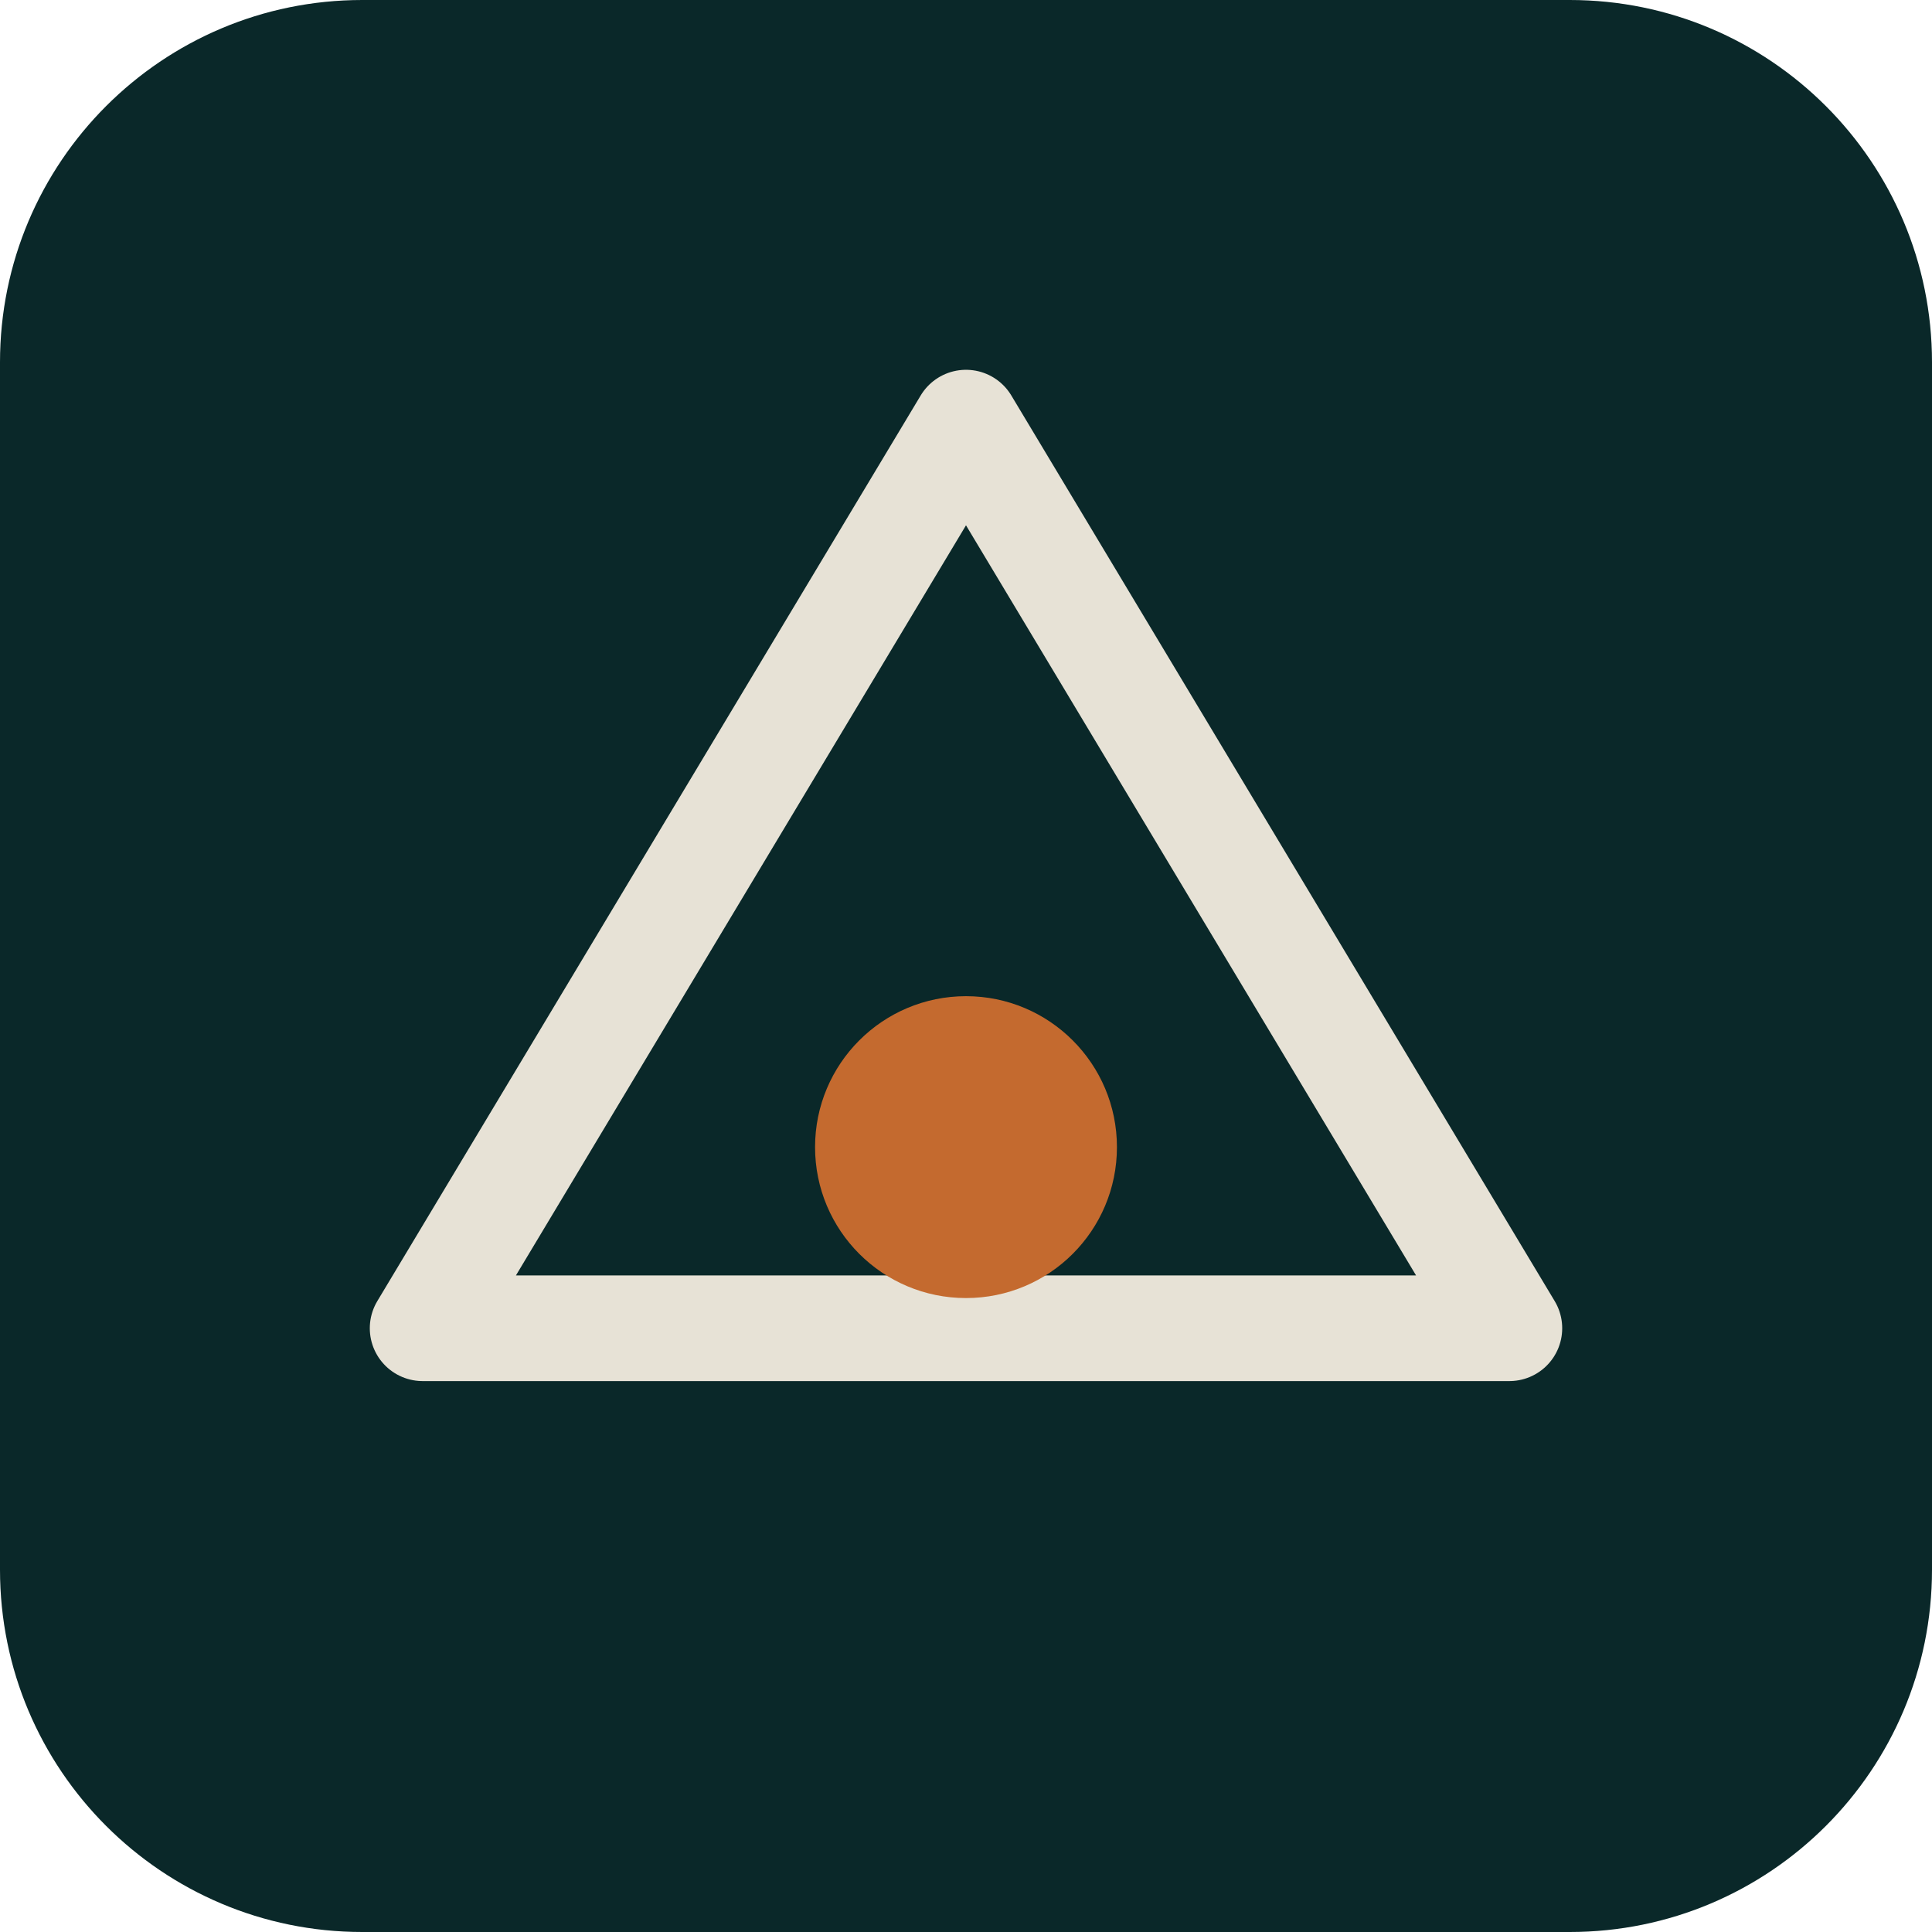
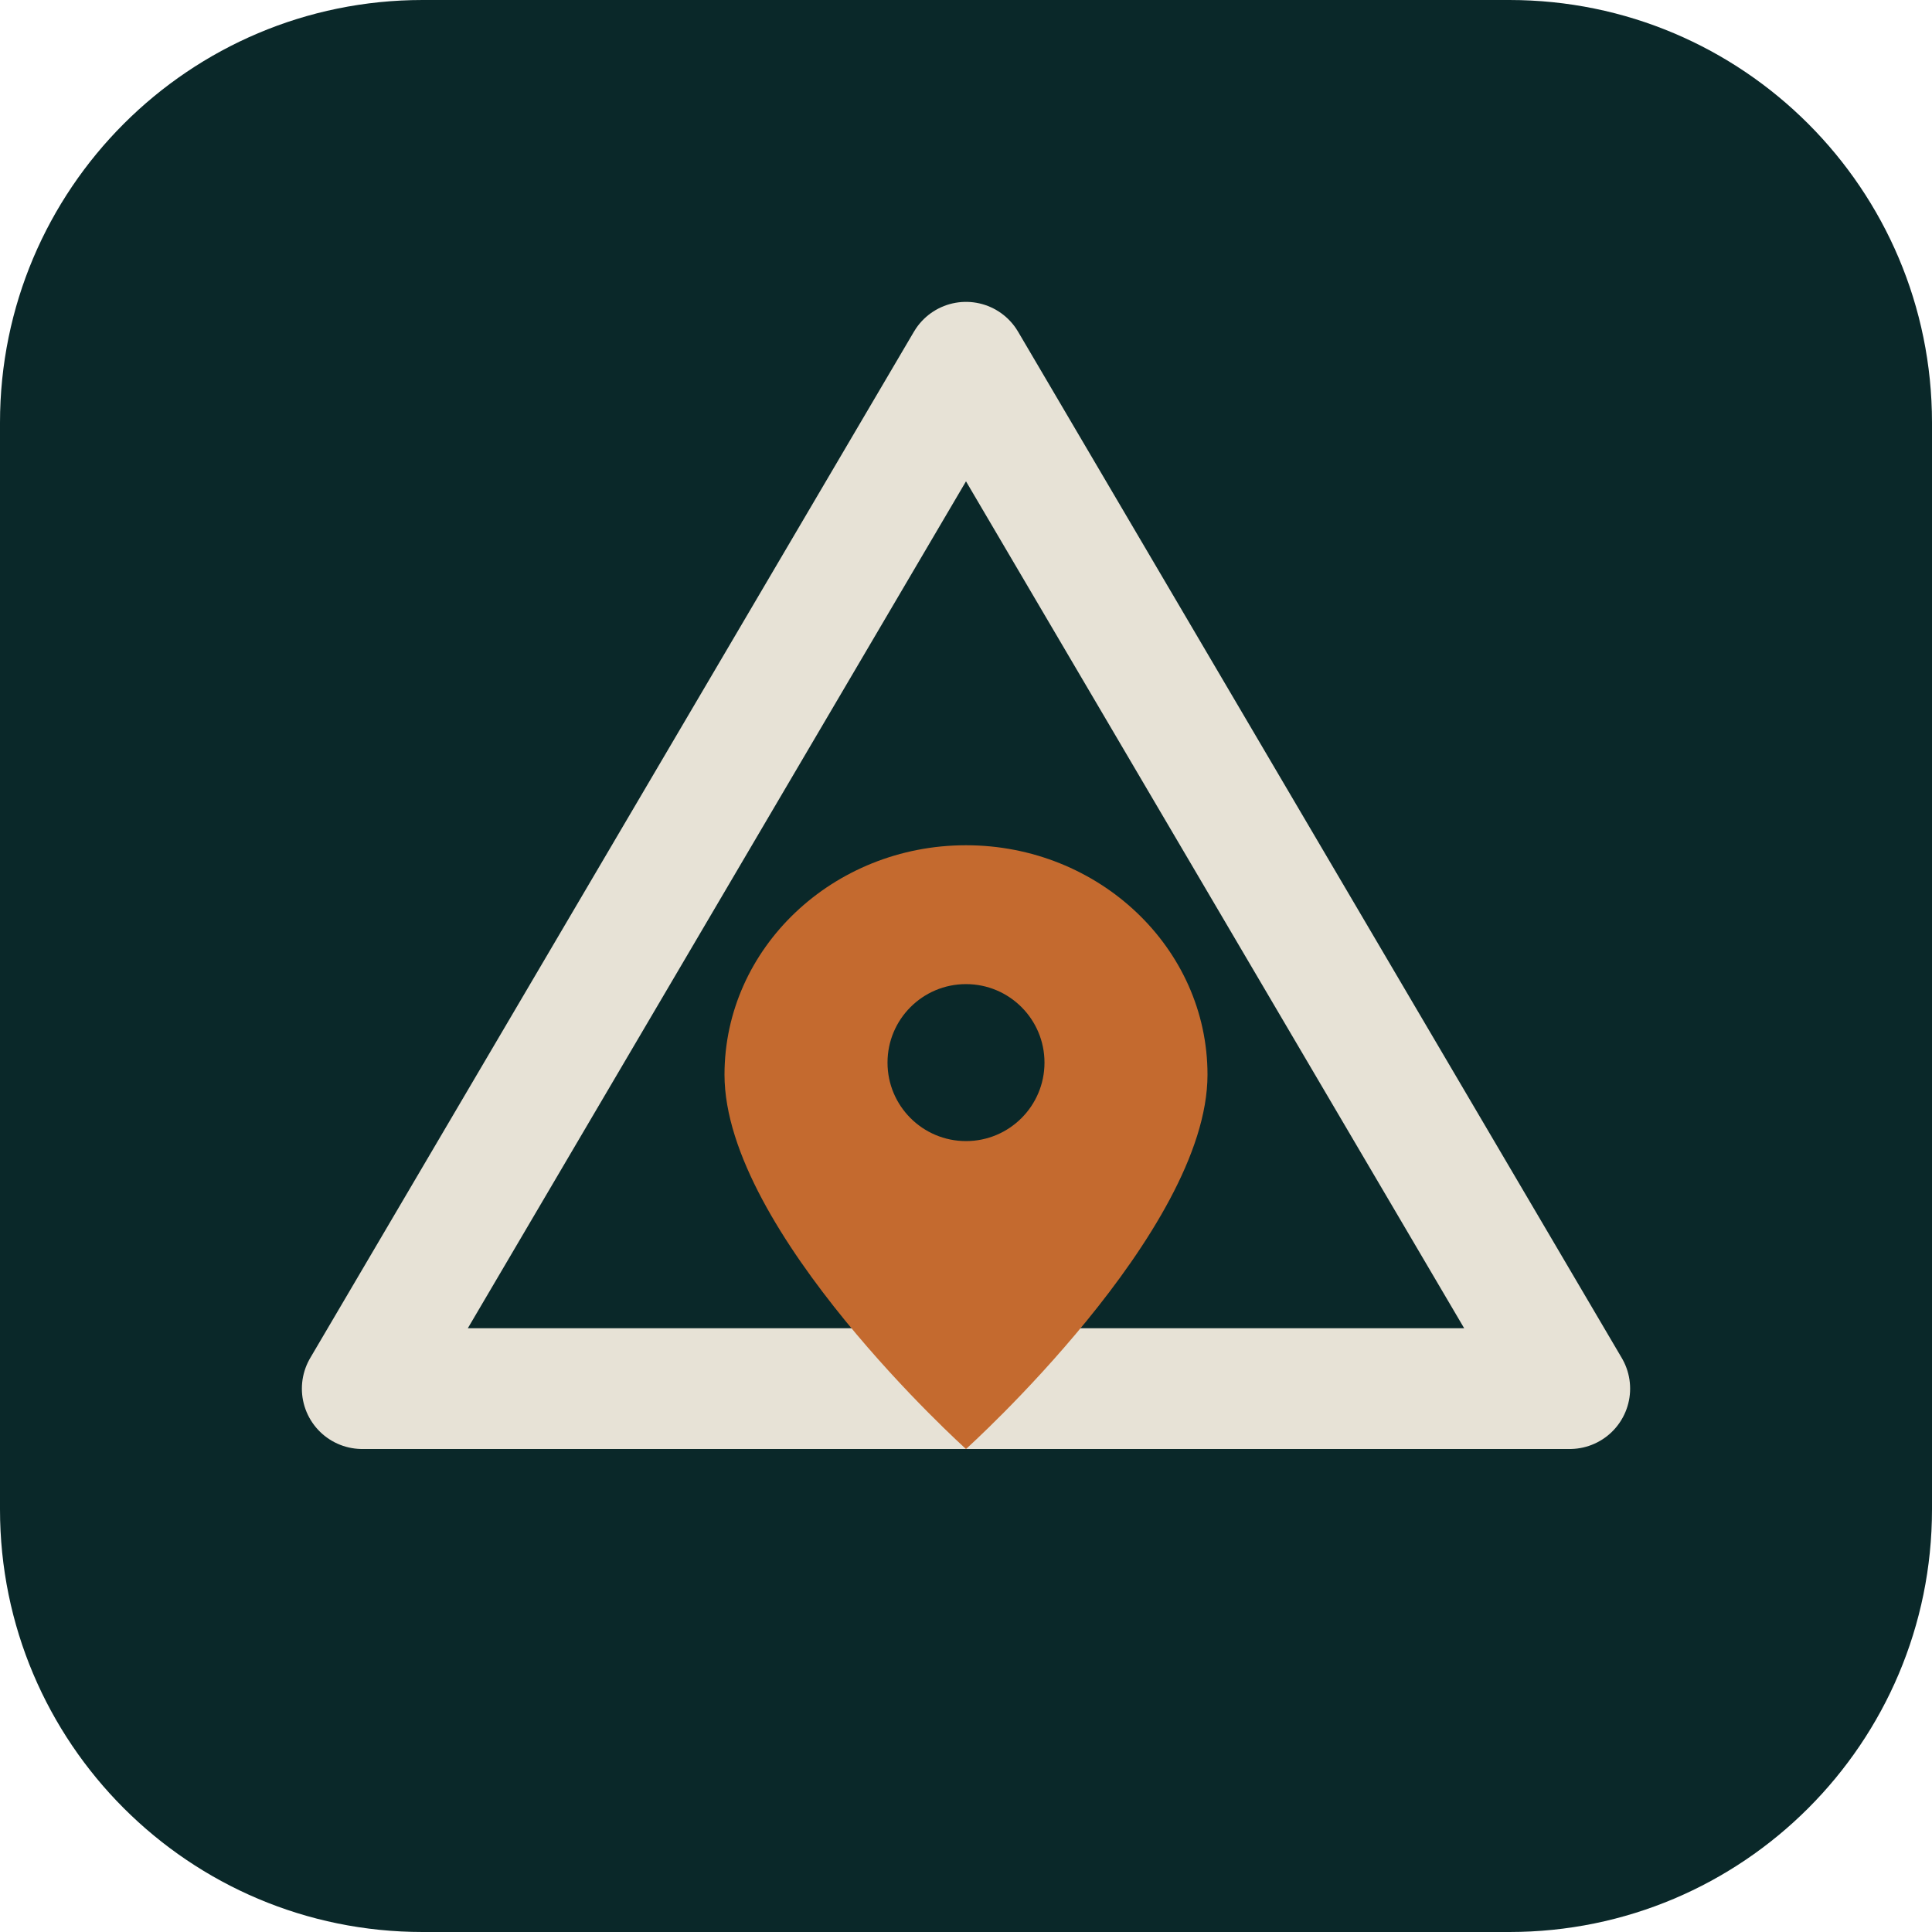
<svg xmlns="http://www.w3.org/2000/svg" viewBox="0 0 64 64" role="img" aria-label="ArriveGE">
-   <rect width="64" height="64" rx="12" fill="#0a2829" />
-   <path d="M14 44 L32 14 L50 44 Z" fill="none" stroke="#e7e2d6" stroke-width="3.5" stroke-linejoin="round" />
-   <circle cx="32" cy="38" r="5" fill="#c46a2f" />
+   <rect width="64" height="64" rx="14" fill="#0a2829" />
+   <path d="M12 46 L32 12 L52 46 Z" fill="none" stroke="#e7e2d6" stroke-width="4" stroke-linejoin="round" stroke-linecap="round" />
+   <path d="M32 28c-4.4 0-8 3.4-8 7.6 0 5.2 8 12.4 8 12.4s8-7.2 8-12.4c0-4.2-3.6-7.6-8-7.6z" fill="#c46a2f" />
+   <circle cx="32" cy="35.2" r="2.6" fill="#0a2829" />
</svg>
